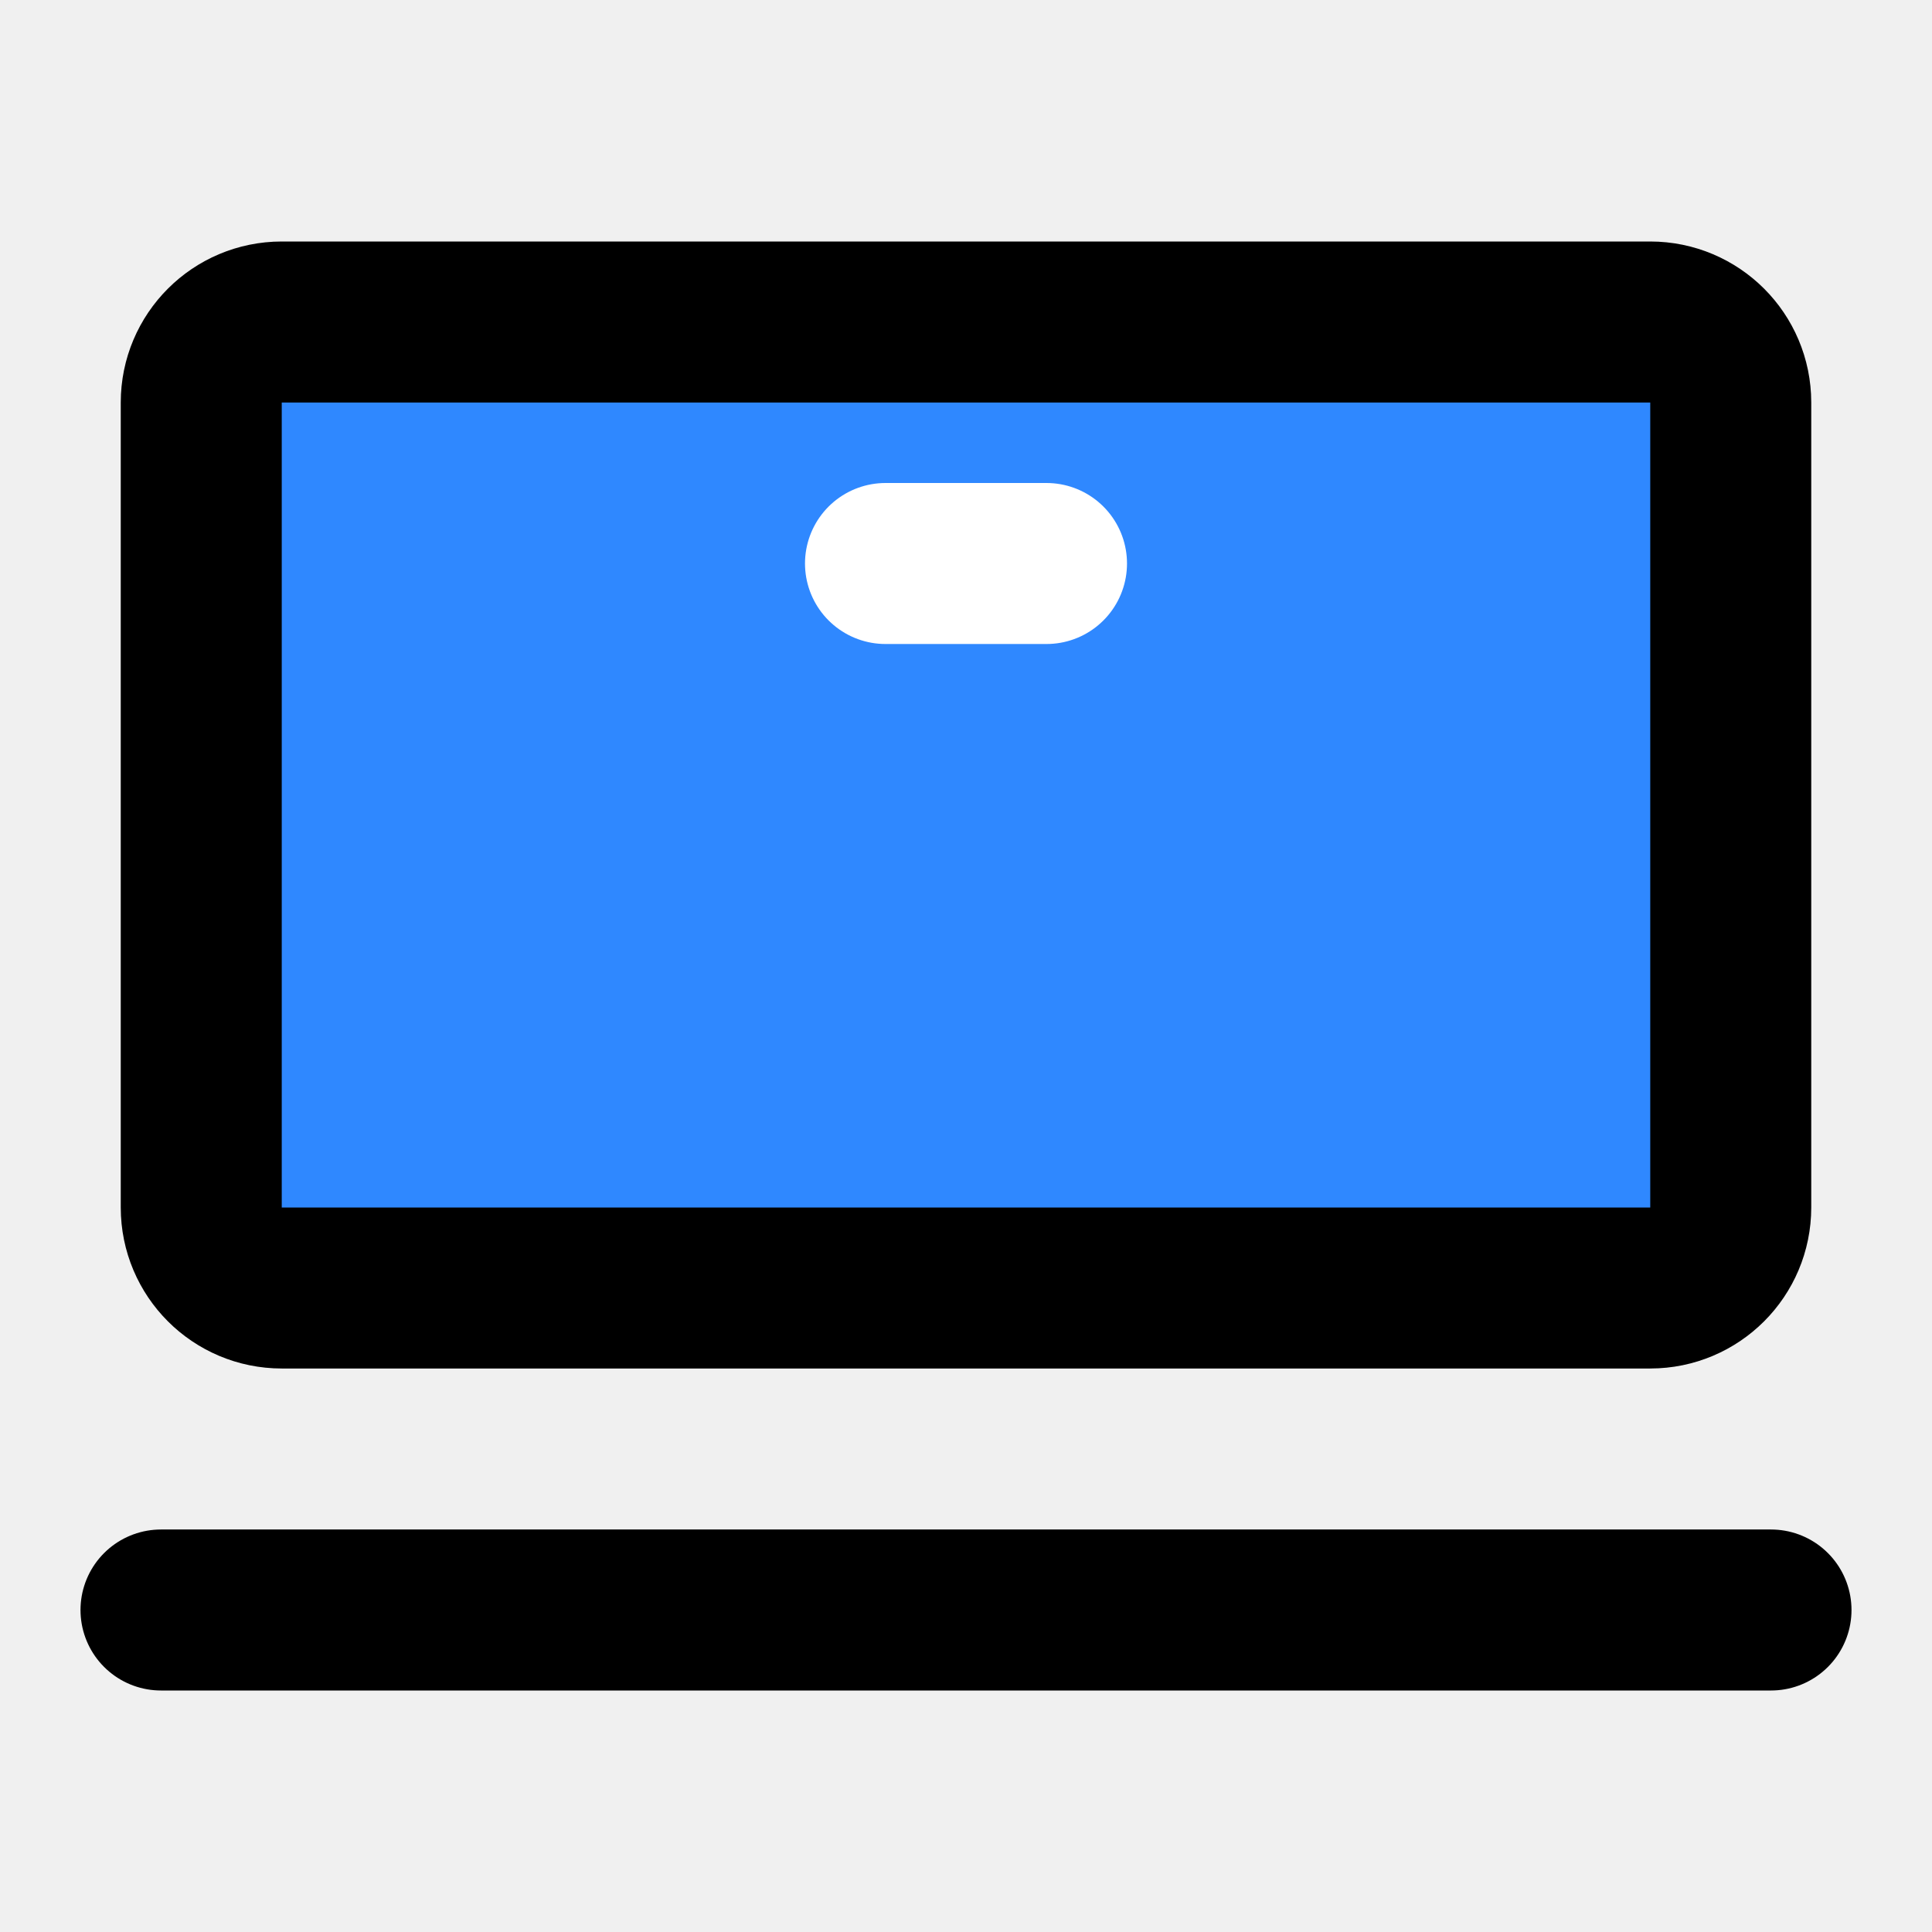
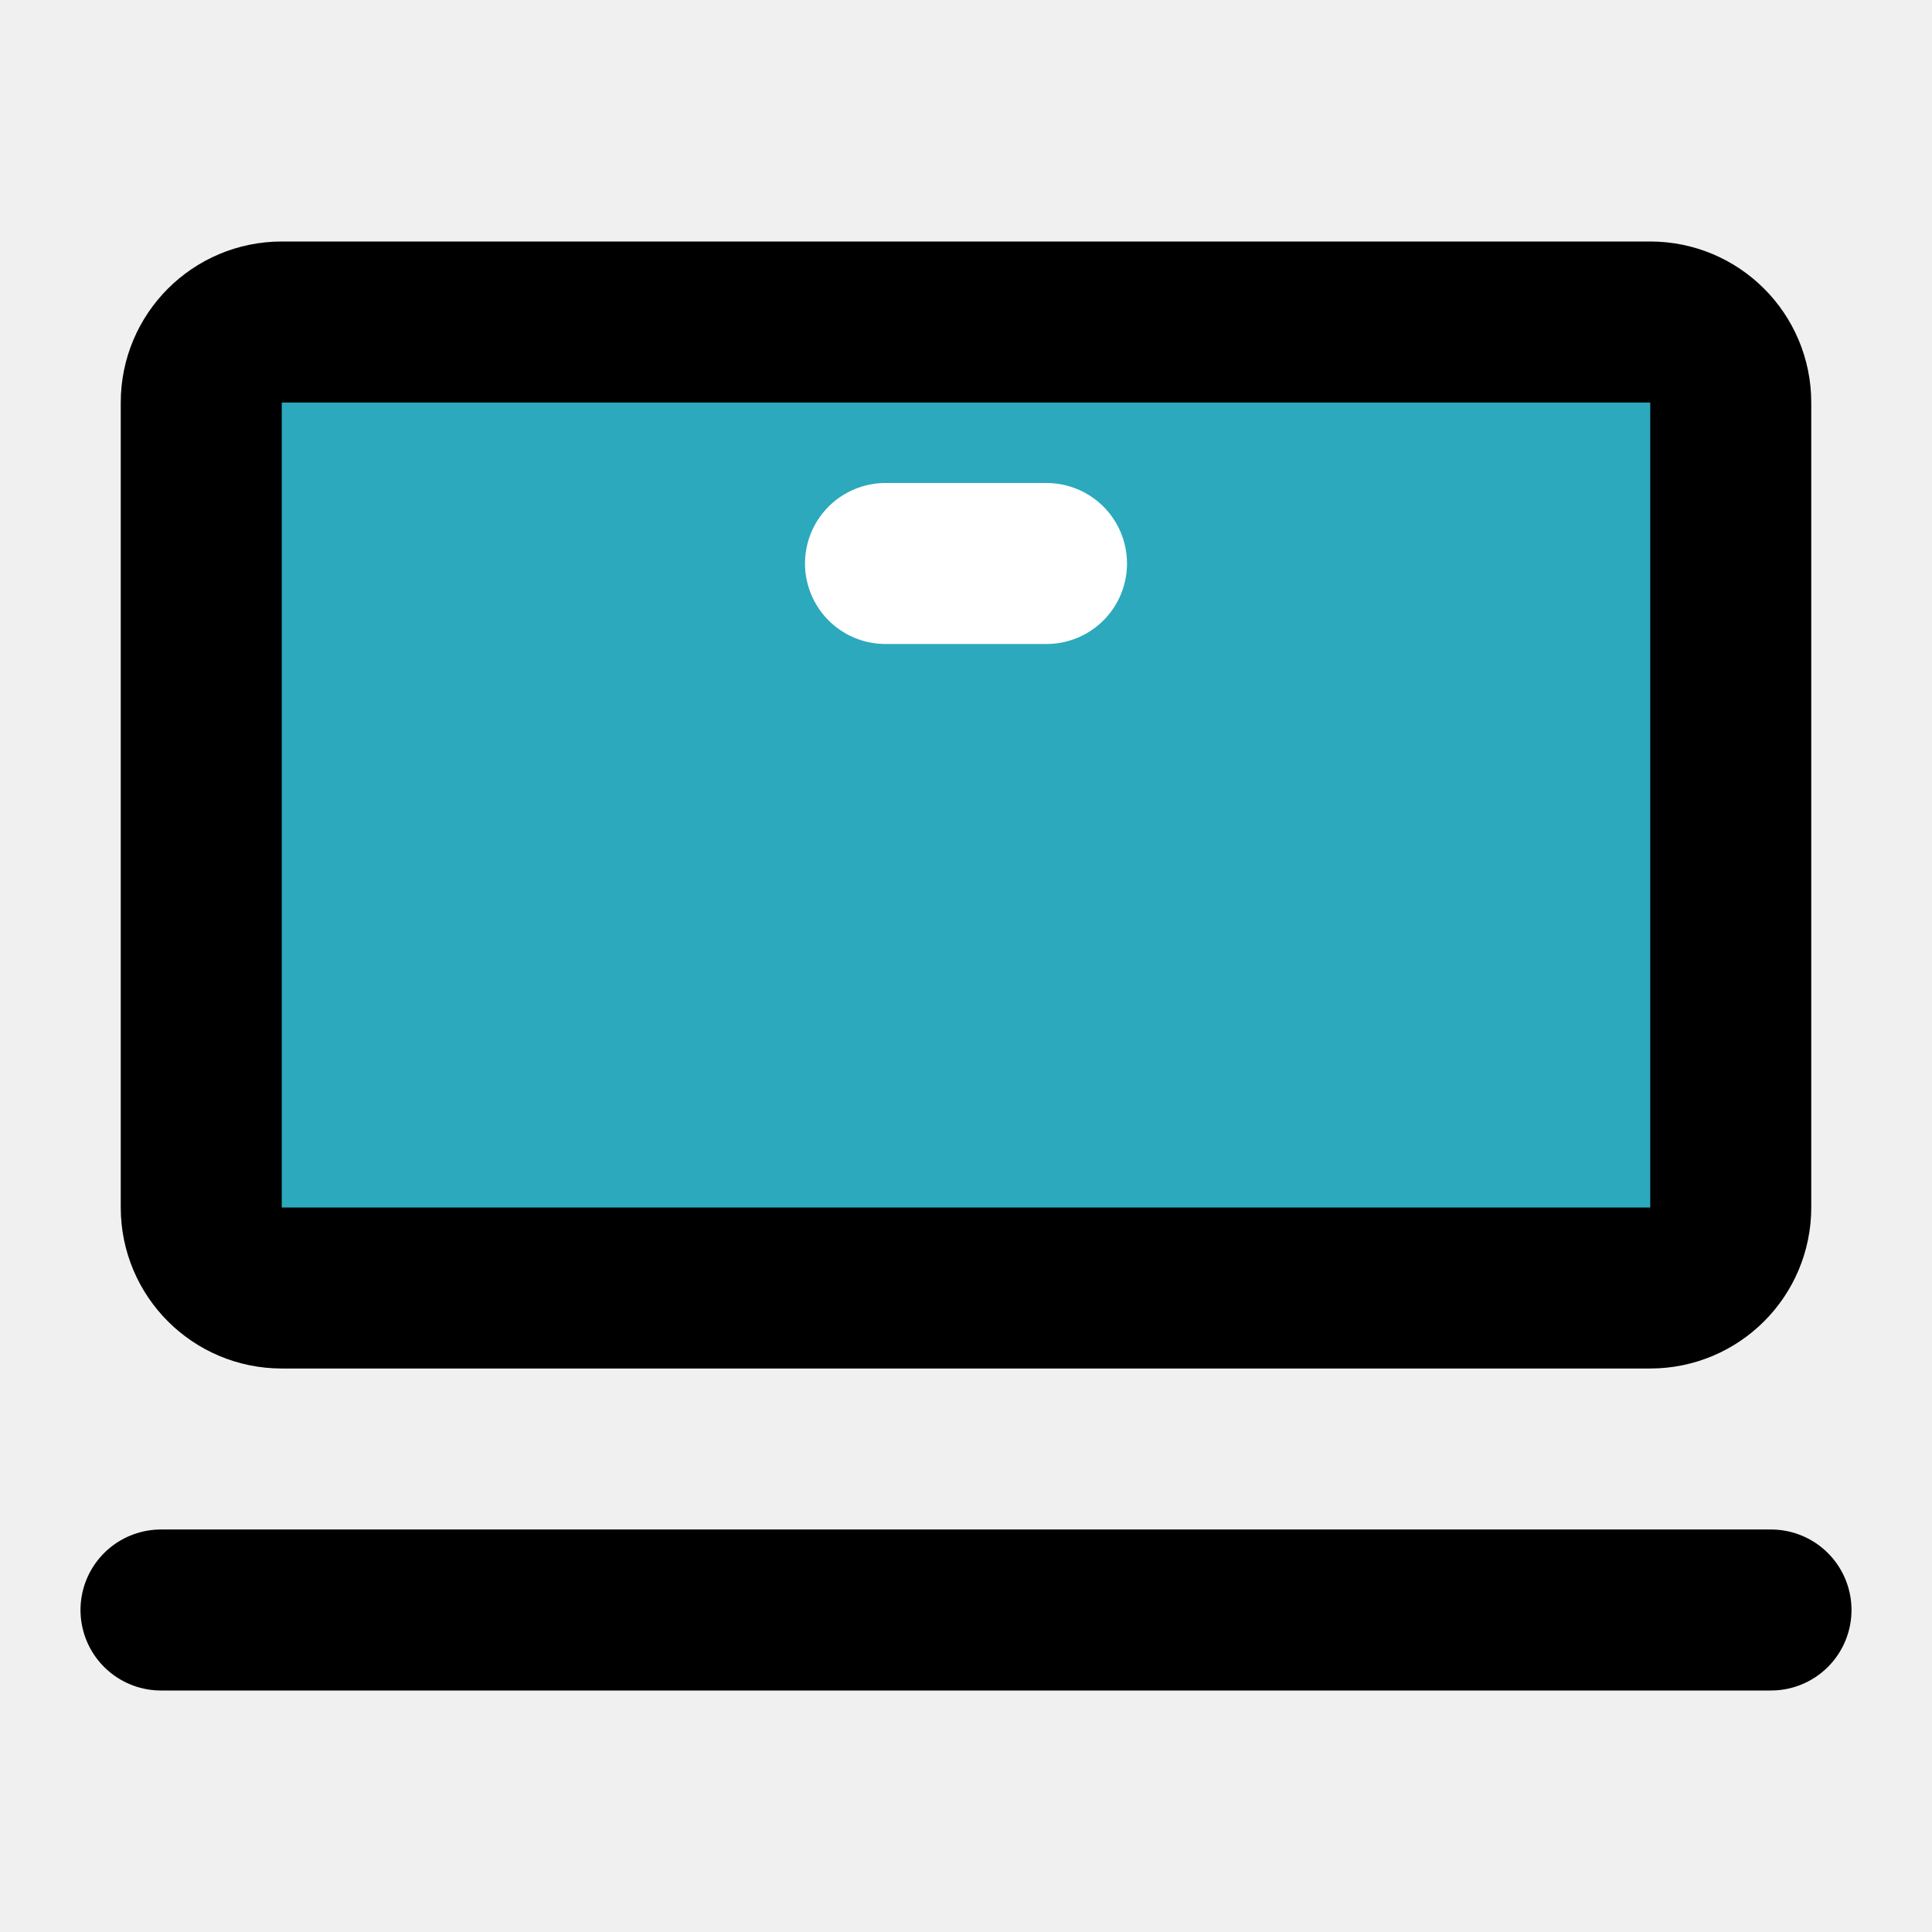
<svg xmlns="http://www.w3.org/2000/svg" width="800px" height="800px" viewBox="0 0 48 48" fill="none">
-   <rect x="5" y="8" width="38" height="24" rx="2" fill="#2F88FF" stroke="#000000" stroke-width="4" />
+   <rect x="5" y="8" width="38" height="24" rx="2" fill="rgb(44, 169, 188)" stroke="#000000" stroke-width="4" />
  <path d="M4 40L44 40" stroke="#000000" stroke-width="4" stroke-linecap="round" stroke-linejoin="round" />
  <path d="M22 14L26 14" stroke="white" stroke-width="4" stroke-linecap="round" stroke-linejoin="round" />
</svg>
